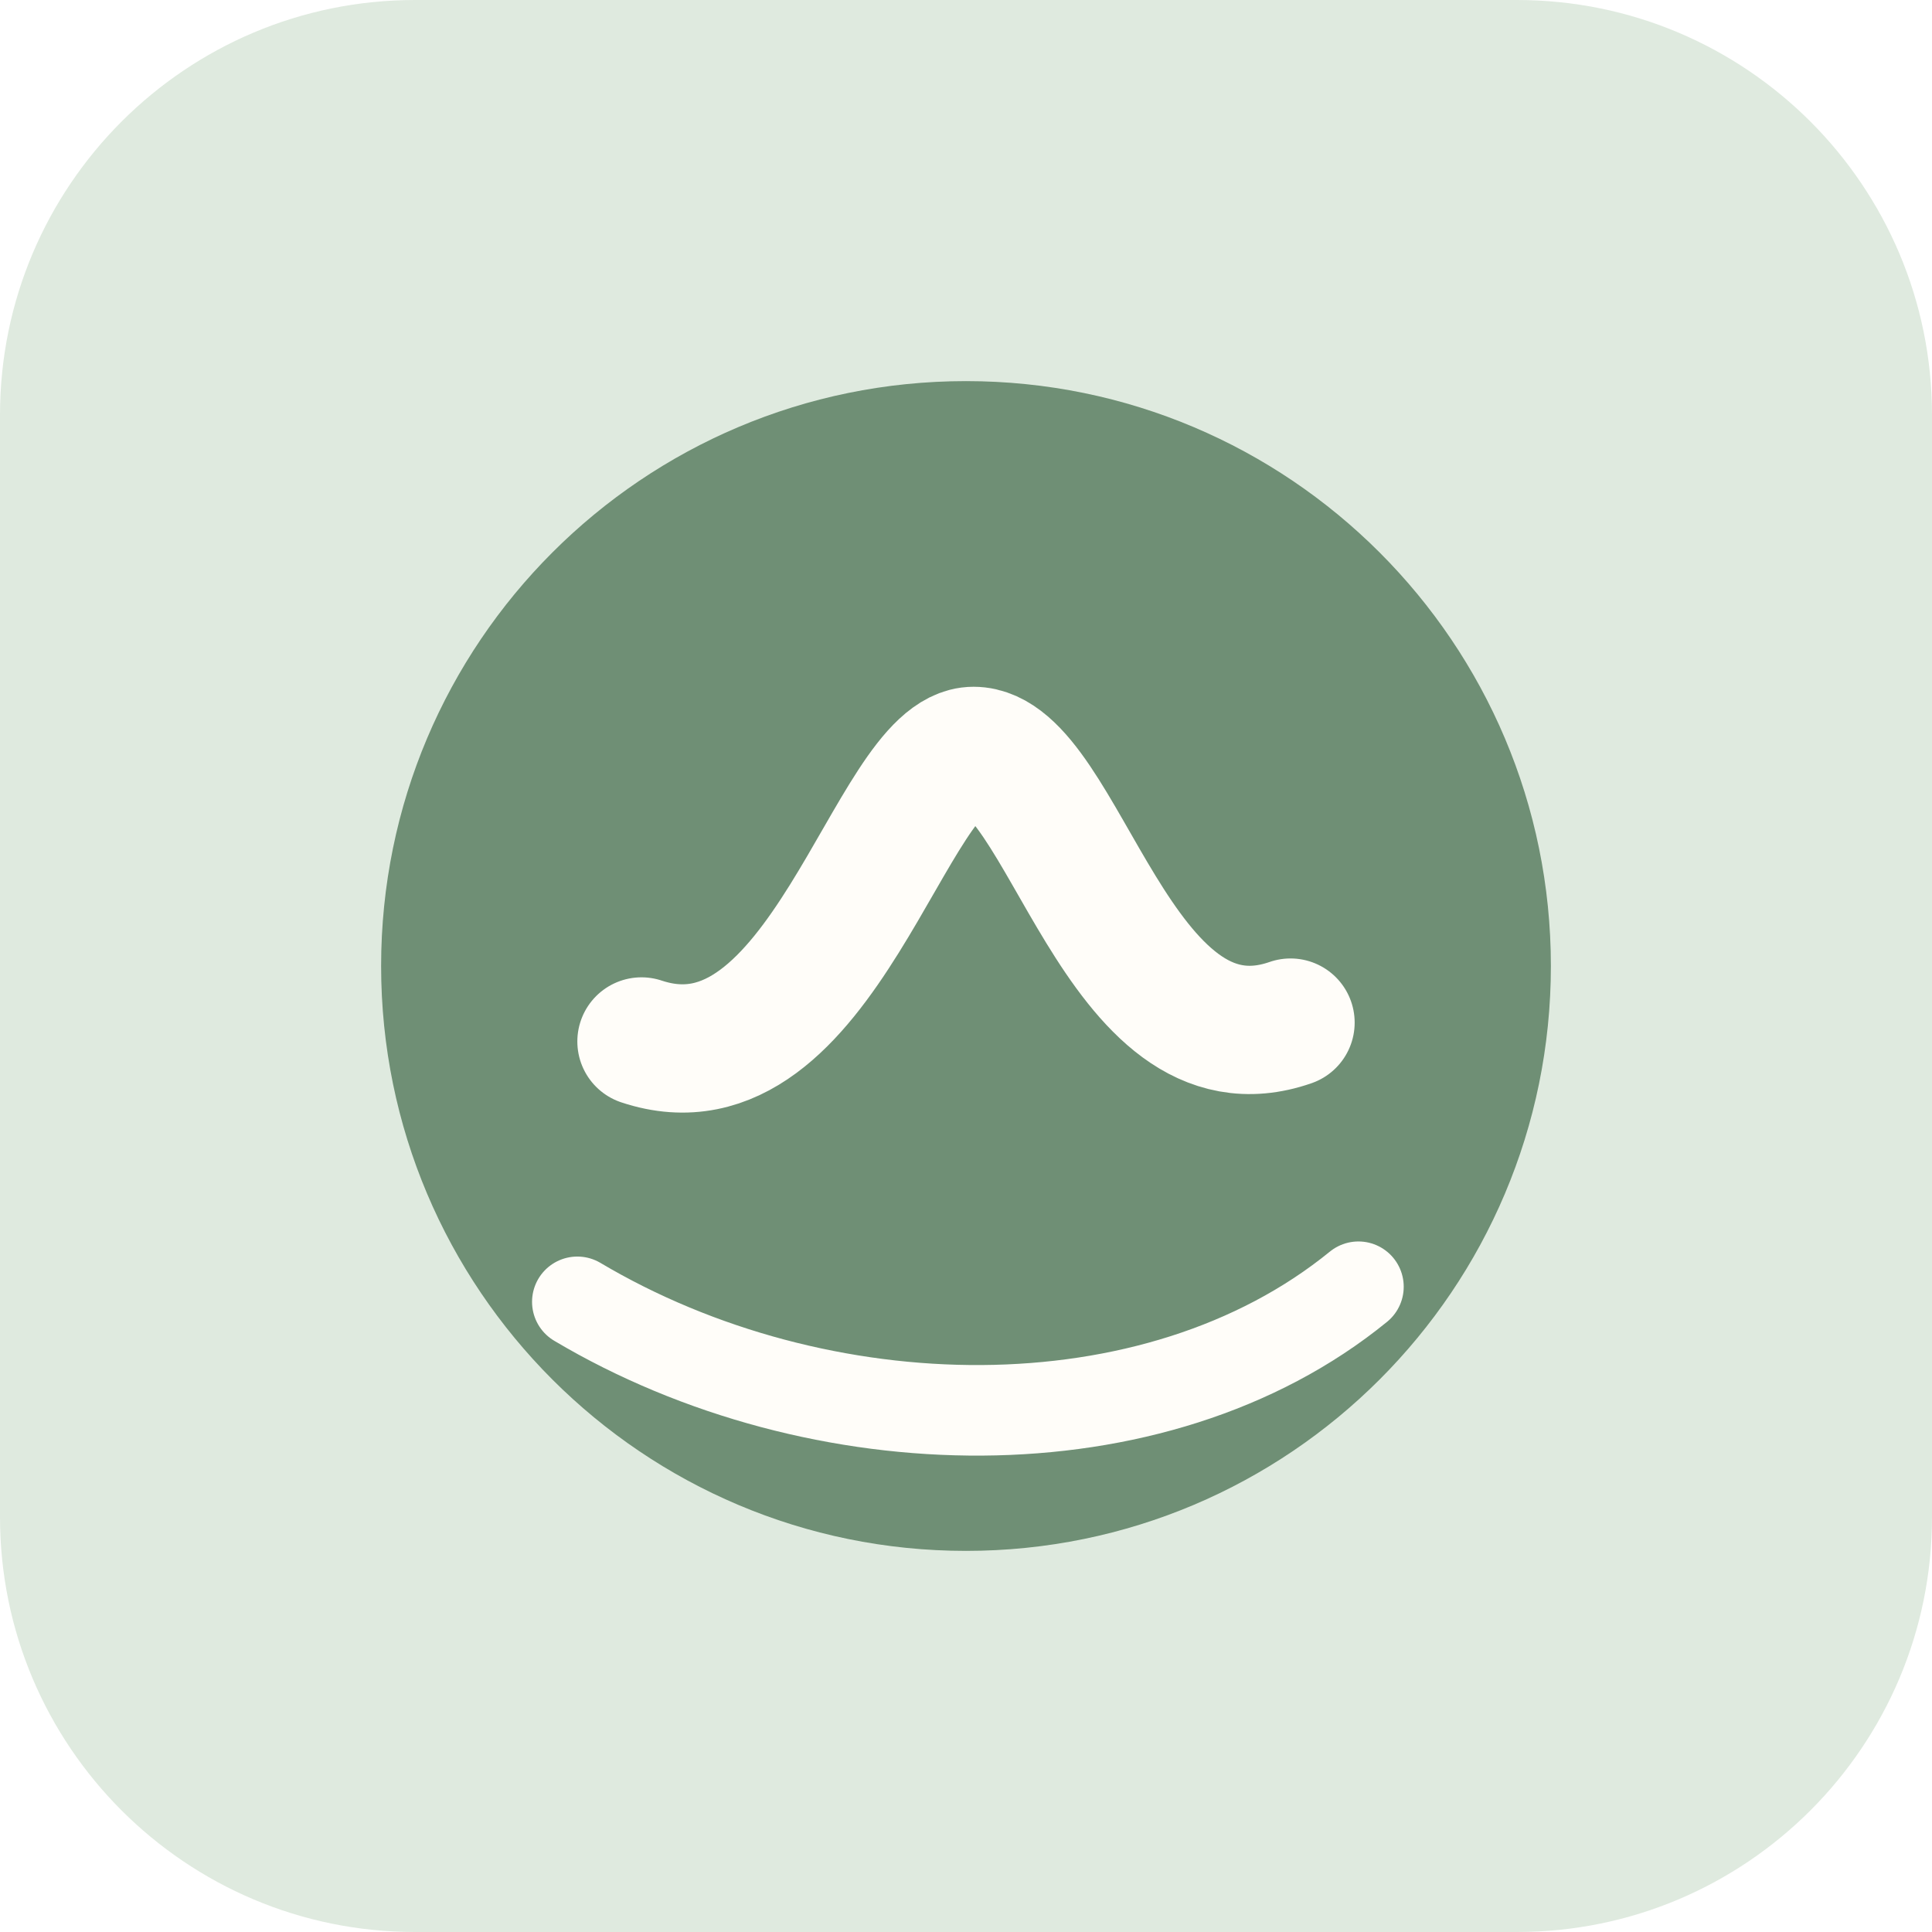
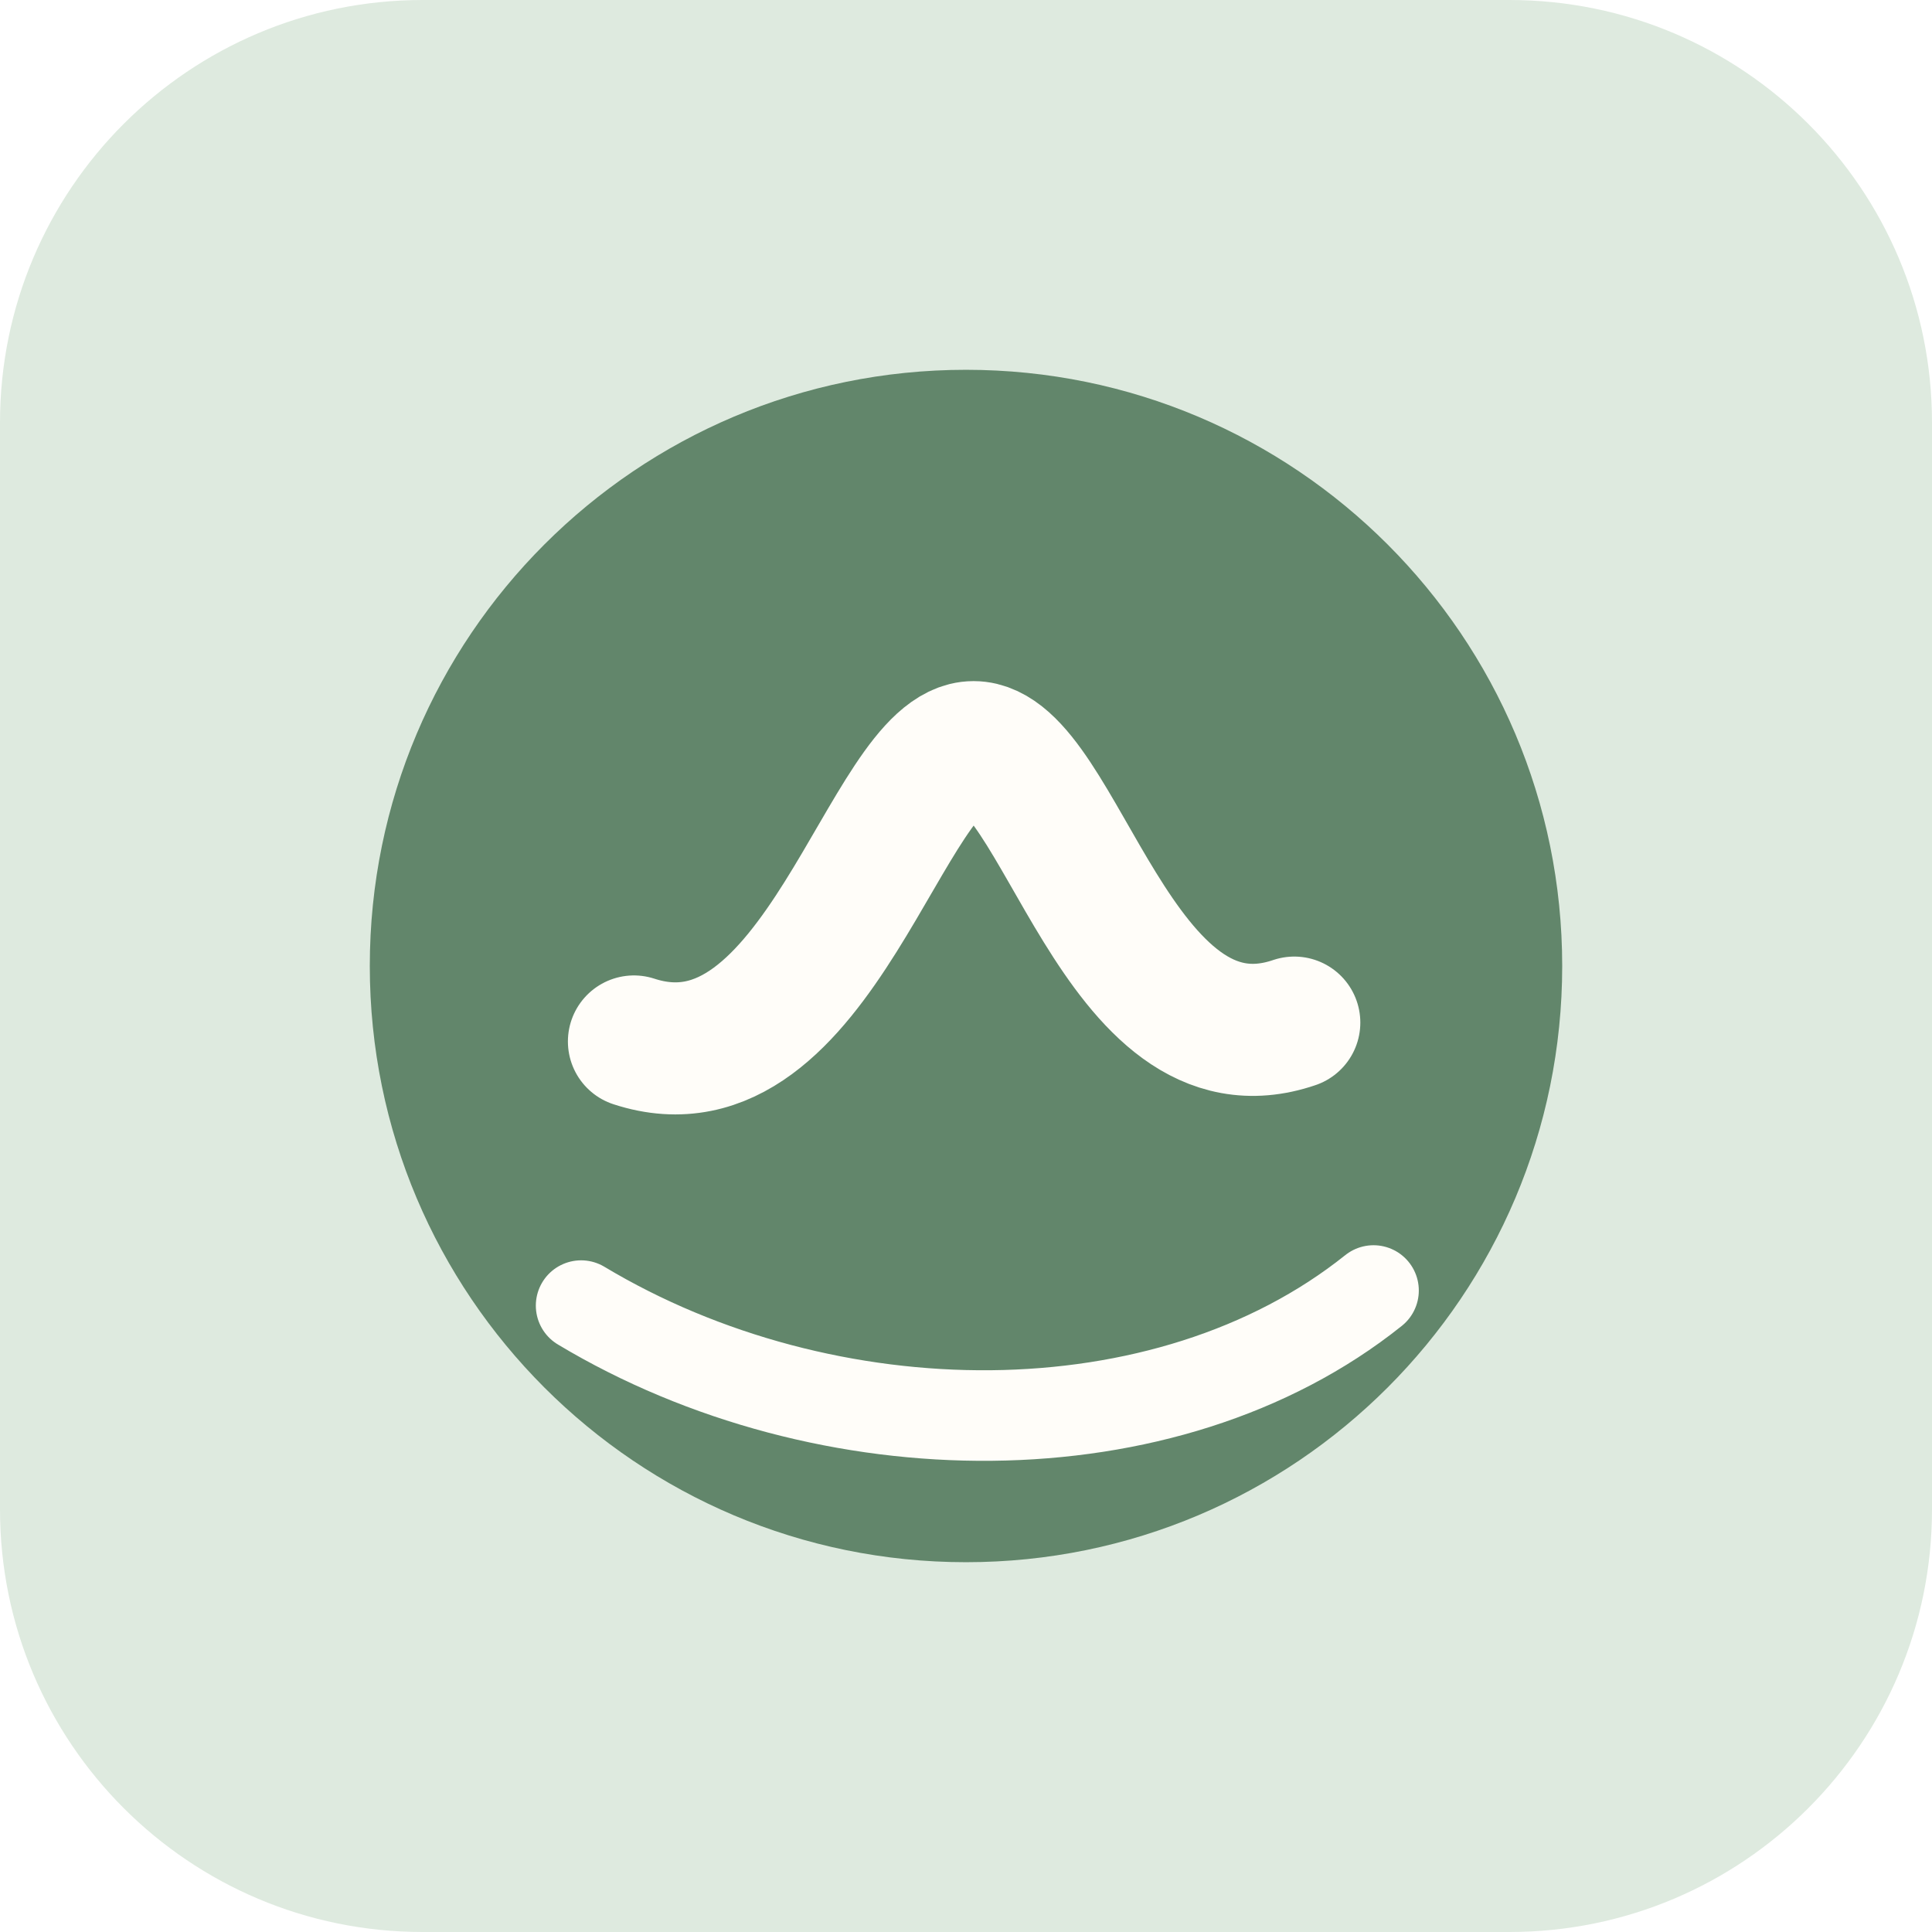
<svg xmlns="http://www.w3.org/2000/svg" viewBox="0 0 512 512">
-   <rect width="512" height="512" rx="110" fill="#dfeadf" />
-   <circle cx="256" cy="256" r="155" fill="#6f8f75" />
-   <path d="M170 276c48 16 66-77 88-77 24 0 38 88 84 72" fill="none" stroke="#fffdf9" stroke-width="34" stroke-linecap="round" />
-   <path d="M153 345c64 38 153 40 207-4" fill="none" stroke="#fffdf9" stroke-width="24" stroke-linecap="round" />
+   <rect width="512" height="512" rx="112" fill="#deeadf" />
+   <circle cx="256" cy="256" r="158" fill="#62866b" />
+   <path d="M168 276c49 16 67-78 90-78 23 0 38 89 85 73" fill="none" stroke="#fffdf9" stroke-width="35" stroke-linecap="round" />
+   <path d="M154 346c65 39 155 40 210-4" fill="none" stroke="#fffdf9" stroke-width="24" stroke-linecap="round" />
</svg>
